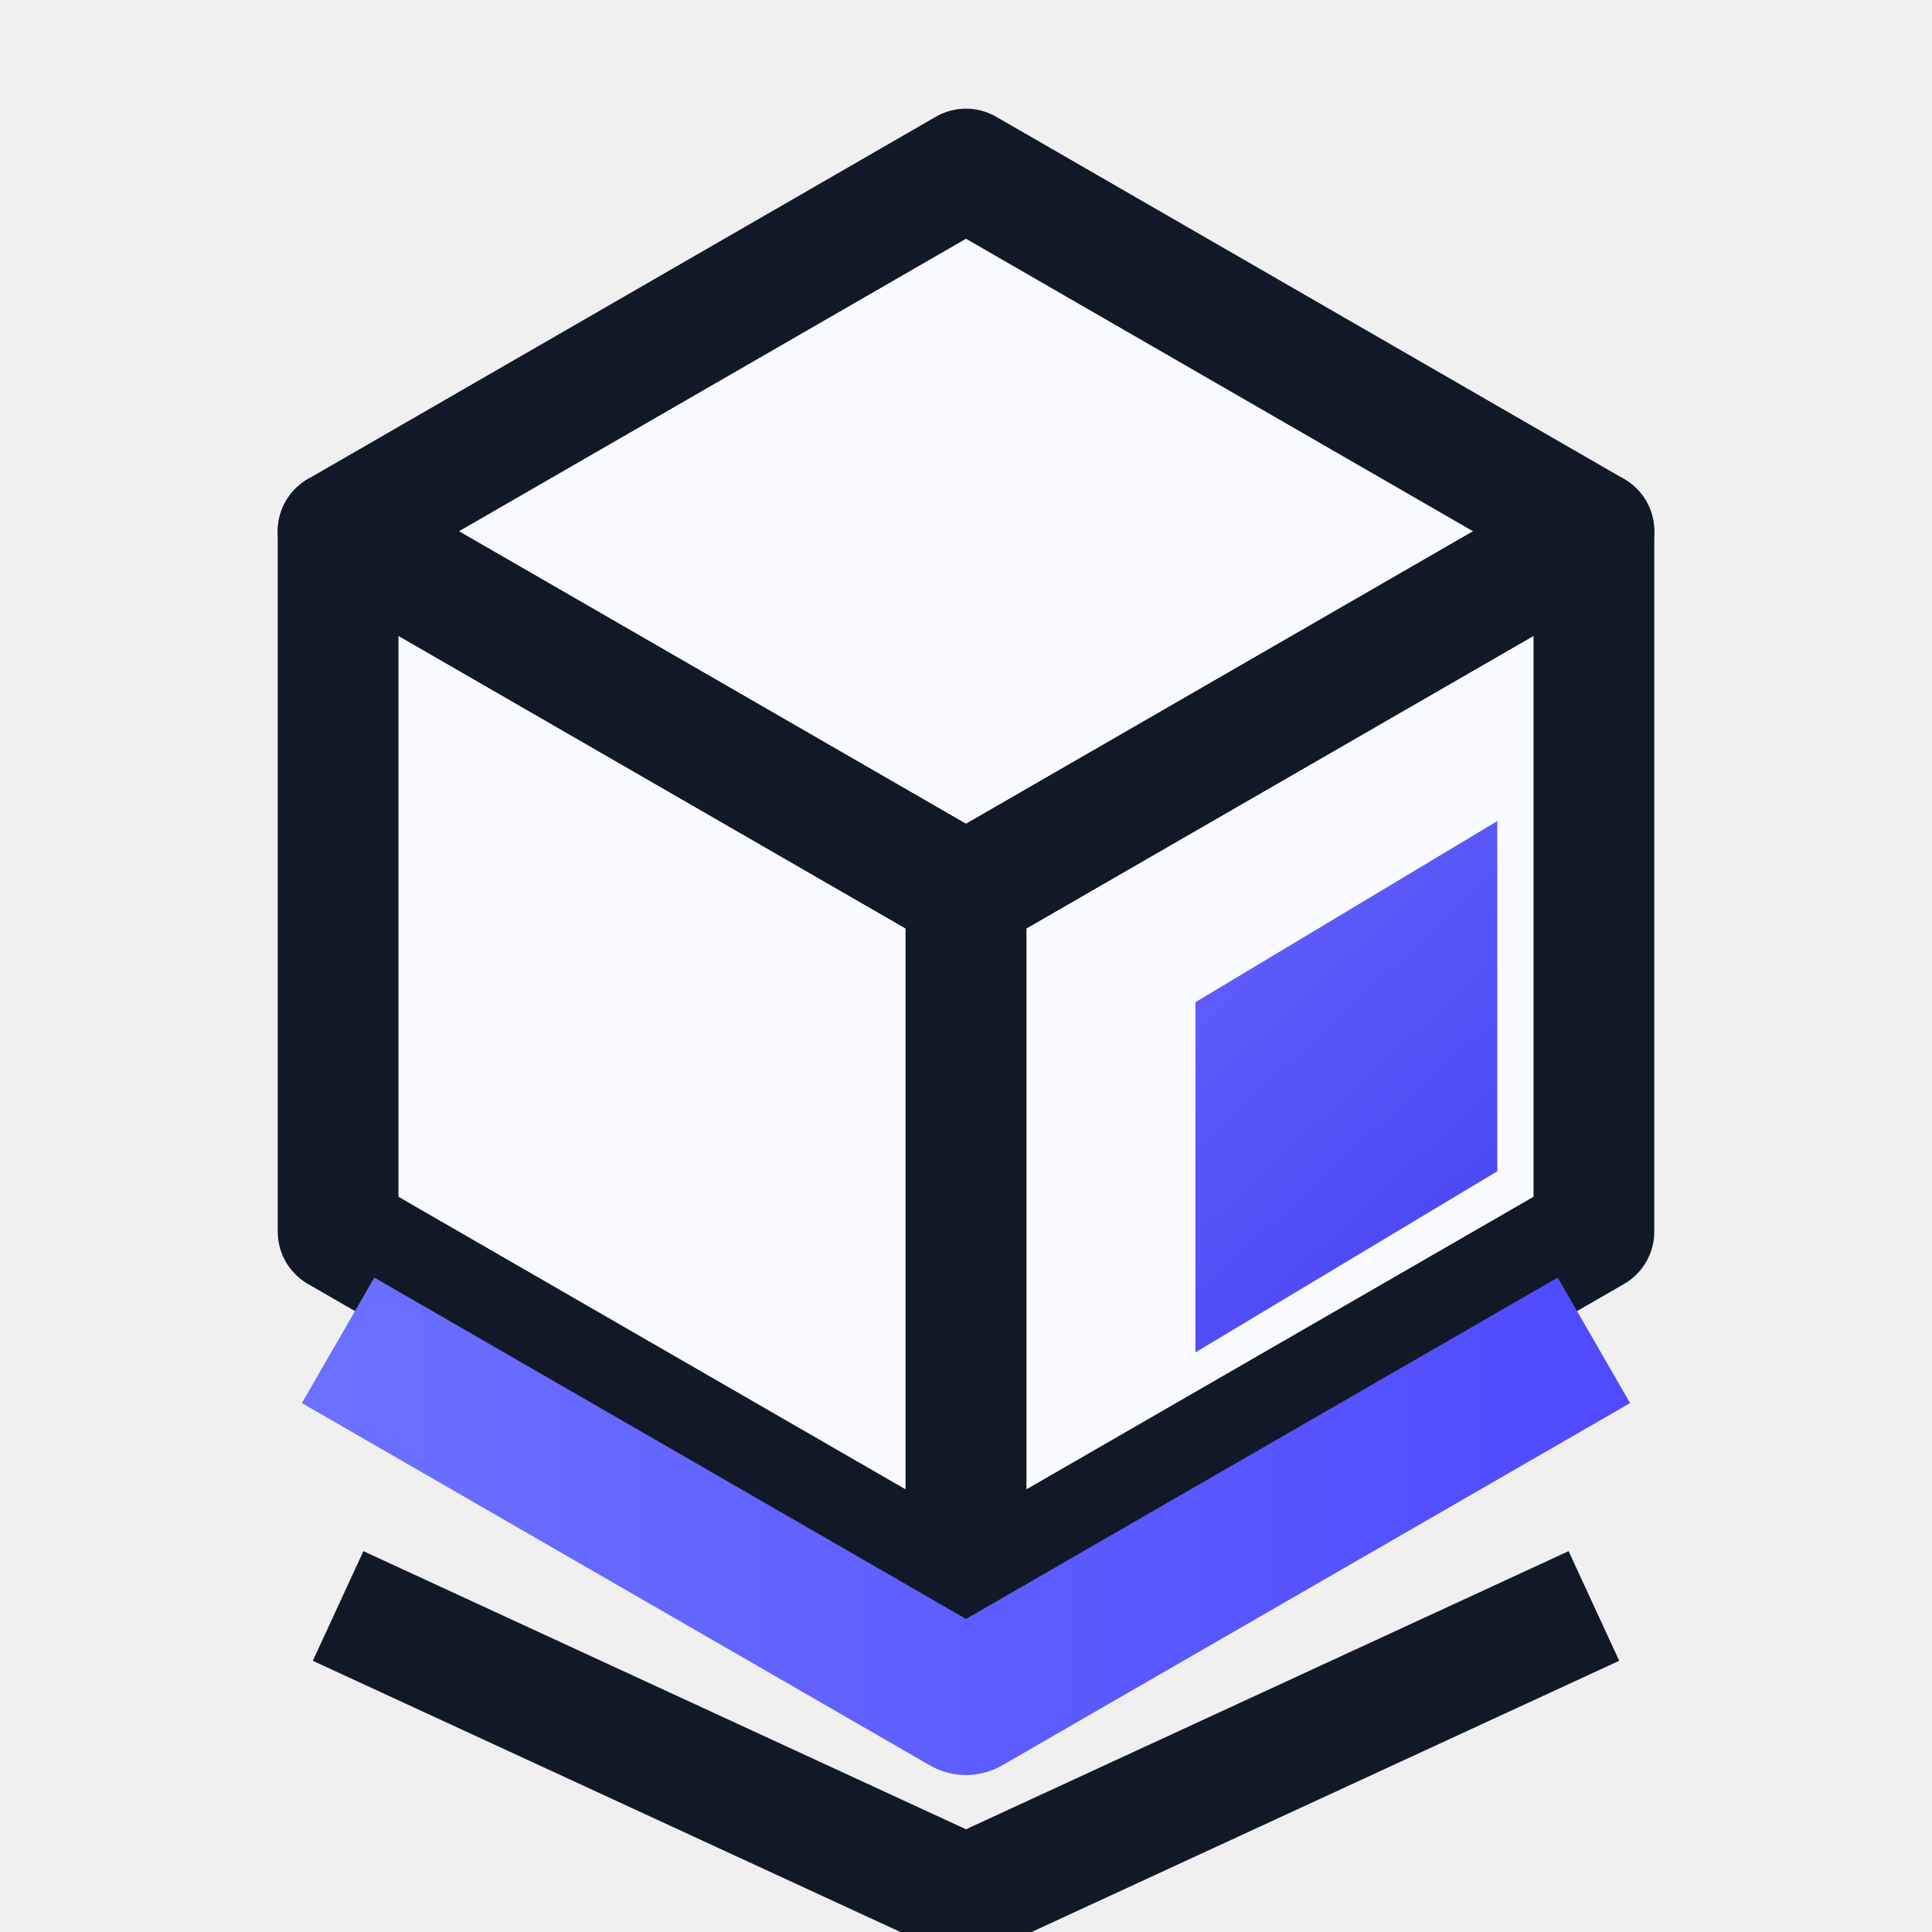
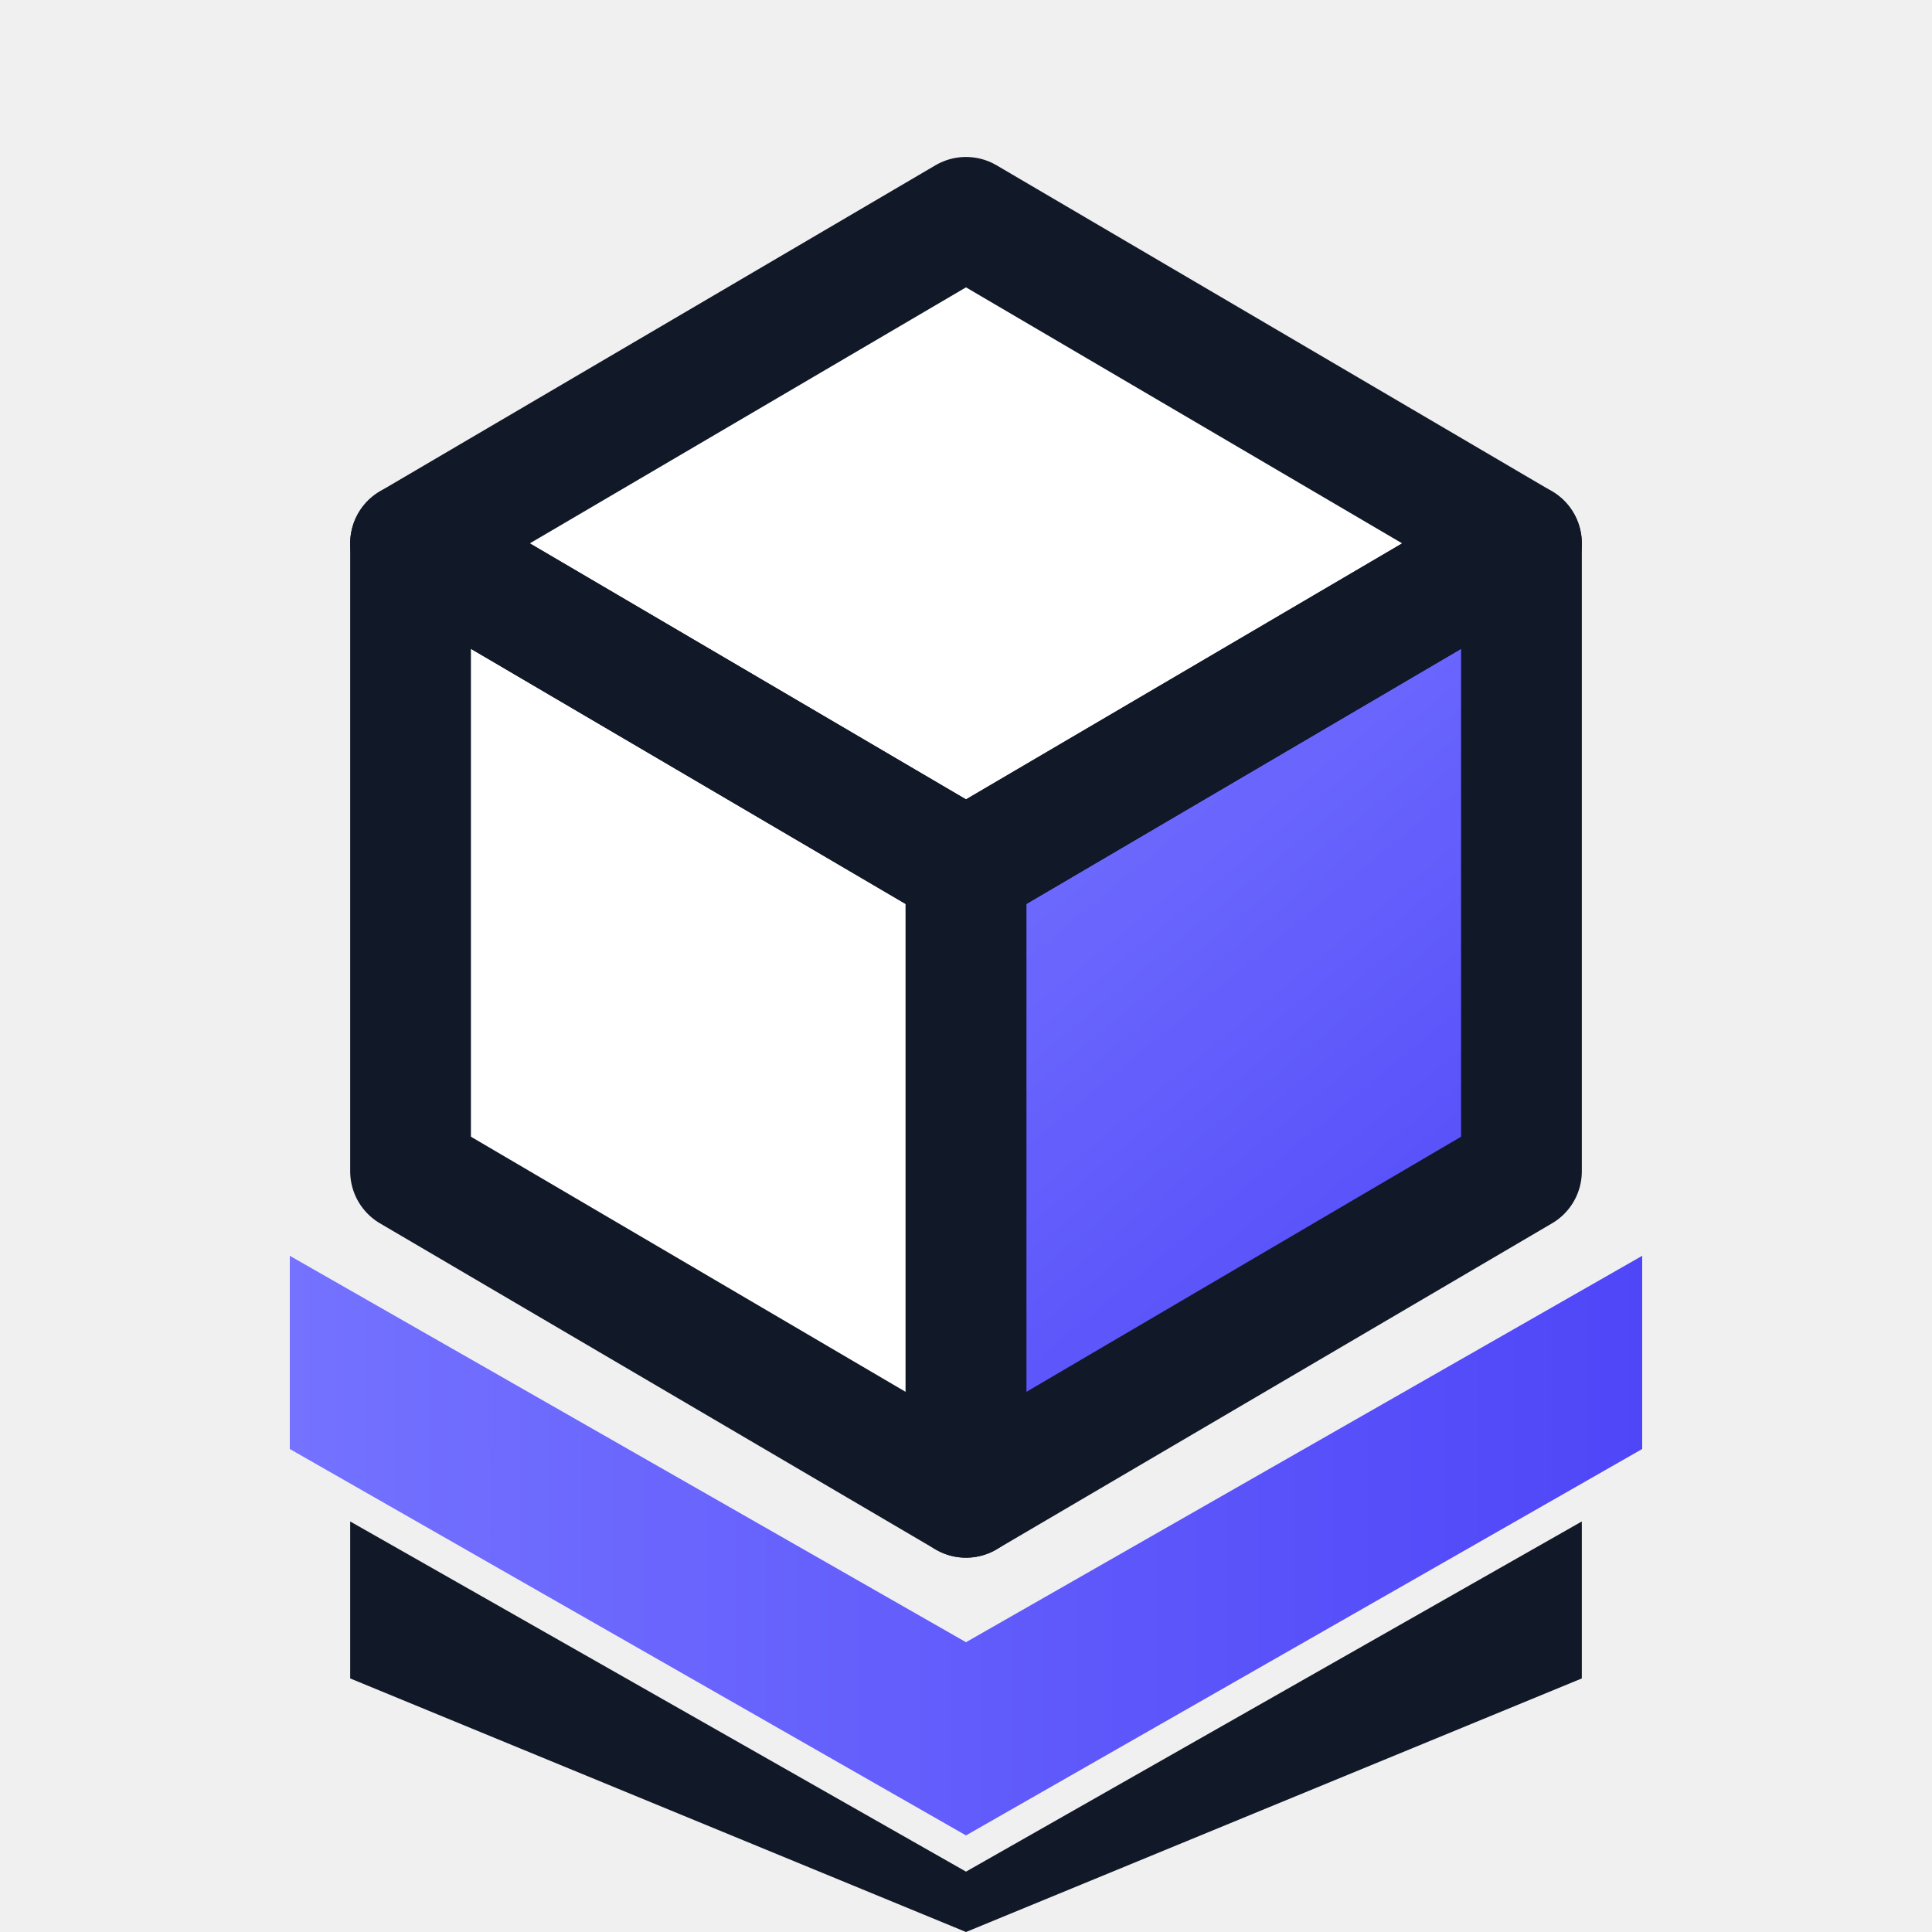
<svg xmlns="http://www.w3.org/2000/svg" width="160" height="160" viewBox="0 0 160 160" fill="none" role="img" aria-labelledby="title desc">
  <defs>
-     <linearGradient id="violetFace" x1="88" y1="62" x2="123" y2="100" gradientUnits="userSpaceOnUse">
-       <stop offset="0" stop-color="#6D6BFF" />
-       <stop offset="1" stop-color="#4B48F4" />
+     <linearGradient id="faceAccent" x1="80" y1="58" x2="128" y2="116" gradientUnits="userSpaceOnUse">
+       <stop offset="0" stop-color="#7472FF" />
+       <stop offset="1" stop-color="#4F46F8" />
    </linearGradient>
-     <linearGradient id="violetLayer" x1="28" y1="107" x2="132" y2="107" gradientUnits="userSpaceOnUse">
-       <stop offset="0" stop-color="#6B70FF" />
-       <stop offset="1" stop-color="#504BFF" />
+     <linearGradient id="layerAccent" x1="24" y1="116" x2="136" y2="116" gradientUnits="userSpaceOnUse">
+       <stop offset="0" stop-color="#7472FF" />
+       <stop offset="1" stop-color="#4F46F8" />
    </linearGradient>
  </defs>
-   <path d="M80 14L132 44V102L80 132L28 102V44L80 14Z" fill="#F9FAFF" />
-   <path d="M80 14L132 44L80 74L28 44L80 14Z" stroke="#111827" stroke-width="10" stroke-linejoin="round" />
-   <path d="M28 44L80 74V132L28 102V44Z" stroke="#111827" stroke-width="10" stroke-linejoin="round" />
-   <path d="M132 44L80 74V132L132 102V44Z" stroke="#111827" stroke-width="10" stroke-linejoin="round" />
-   <path d="M99 83L124 68V97L99 112V83Z" fill="url(#violetFace)" />
-   <path d="M28 111L80 141L132 111" stroke="url(#violetLayer)" stroke-width="12" stroke-linejoin="round" />
-   <path d="M28 133L80 157L132 133" stroke="#111827" stroke-width="10" stroke-linejoin="round" />
+   <path d="M24 104L80 136L136 104V120L80 152L24 120V104Z" fill="url(#layerAccent)" />
+   <path d="M29 126L80 155L131 126V139L80 160L29 139V126Z" fill="#111827" />
+   <path d="M80 18L126 45L80 72L34 45L80 18Z" fill="#FFFFFF" />
+   <path d="M34 45L80 72V124L34 97V45Z" fill="#FFFFFF" />
+   <path d="M126 45L80 72V124L126 97V45Z" fill="url(#faceAccent)" />
+   <path d="M80 18L126 45L80 72L34 45L80 18Z" stroke="#111827" stroke-width="10" stroke-linejoin="round" />
+   <path d="M34 45L80 72V124L34 97V45Z" stroke="#111827" stroke-width="10" stroke-linejoin="round" />
+   <path d="M126 45L80 72V124L126 97V45Z" stroke="#111827" stroke-width="10" stroke-linejoin="round" />
</svg>
